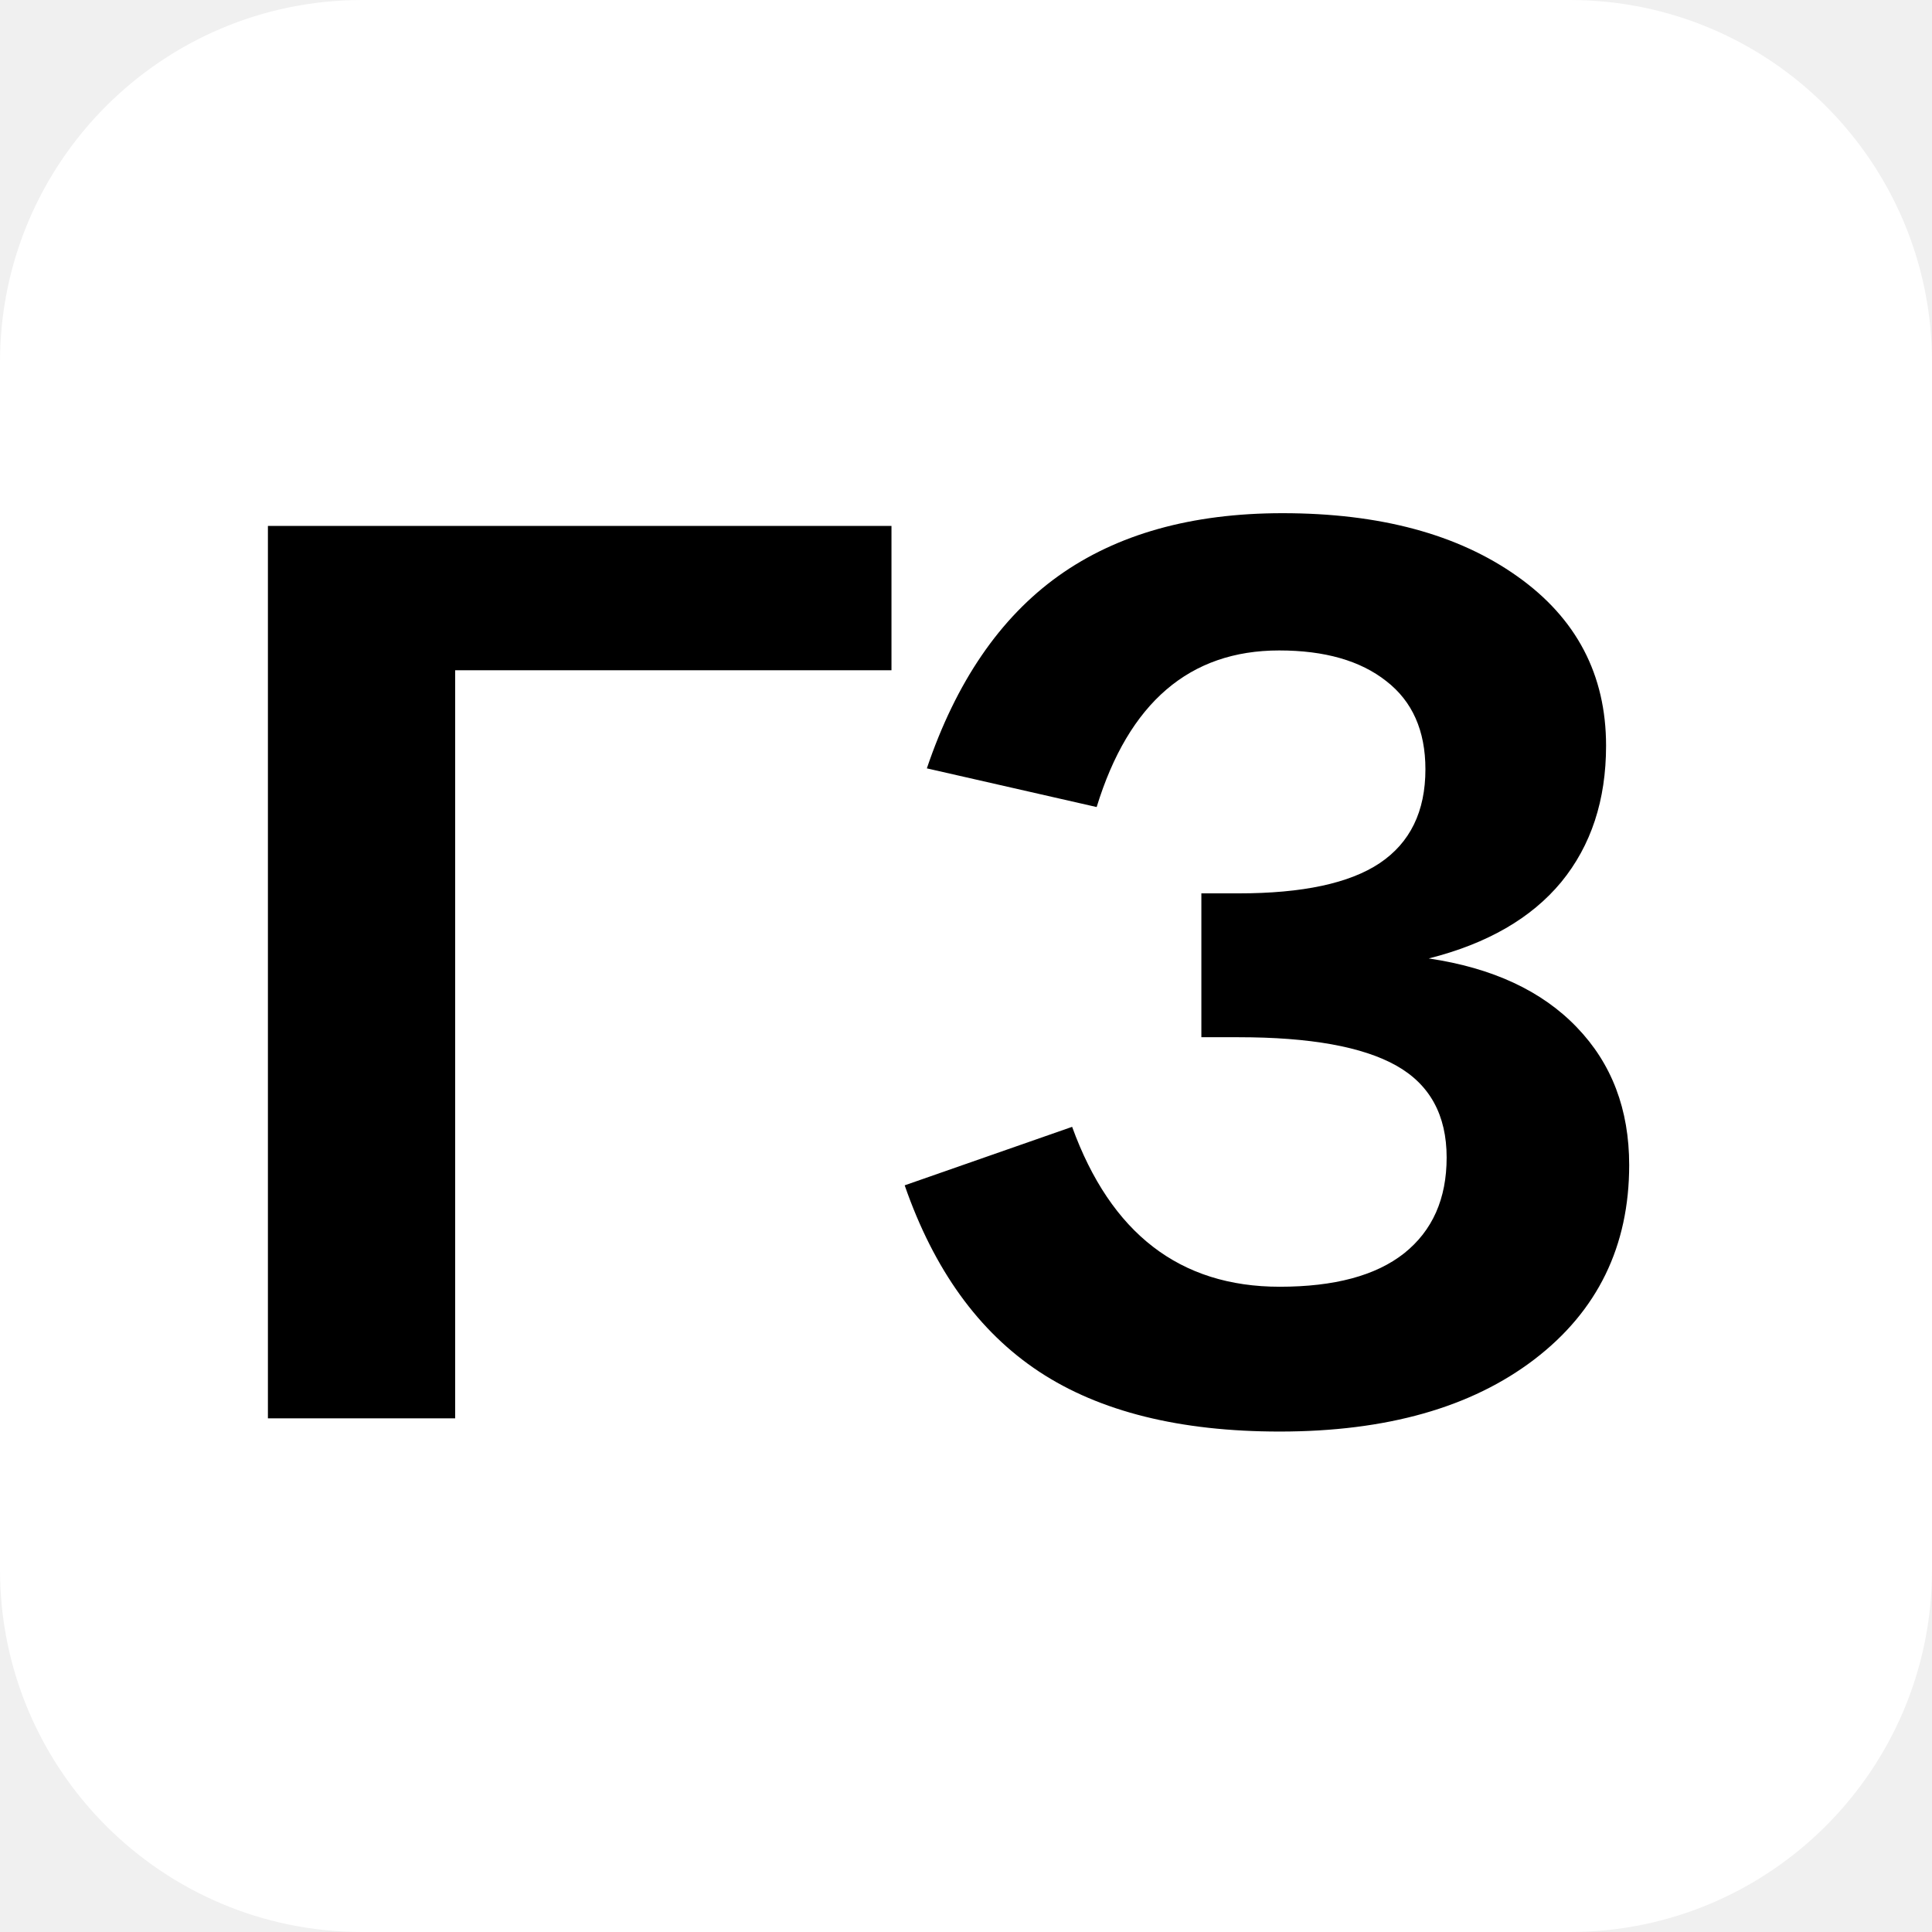
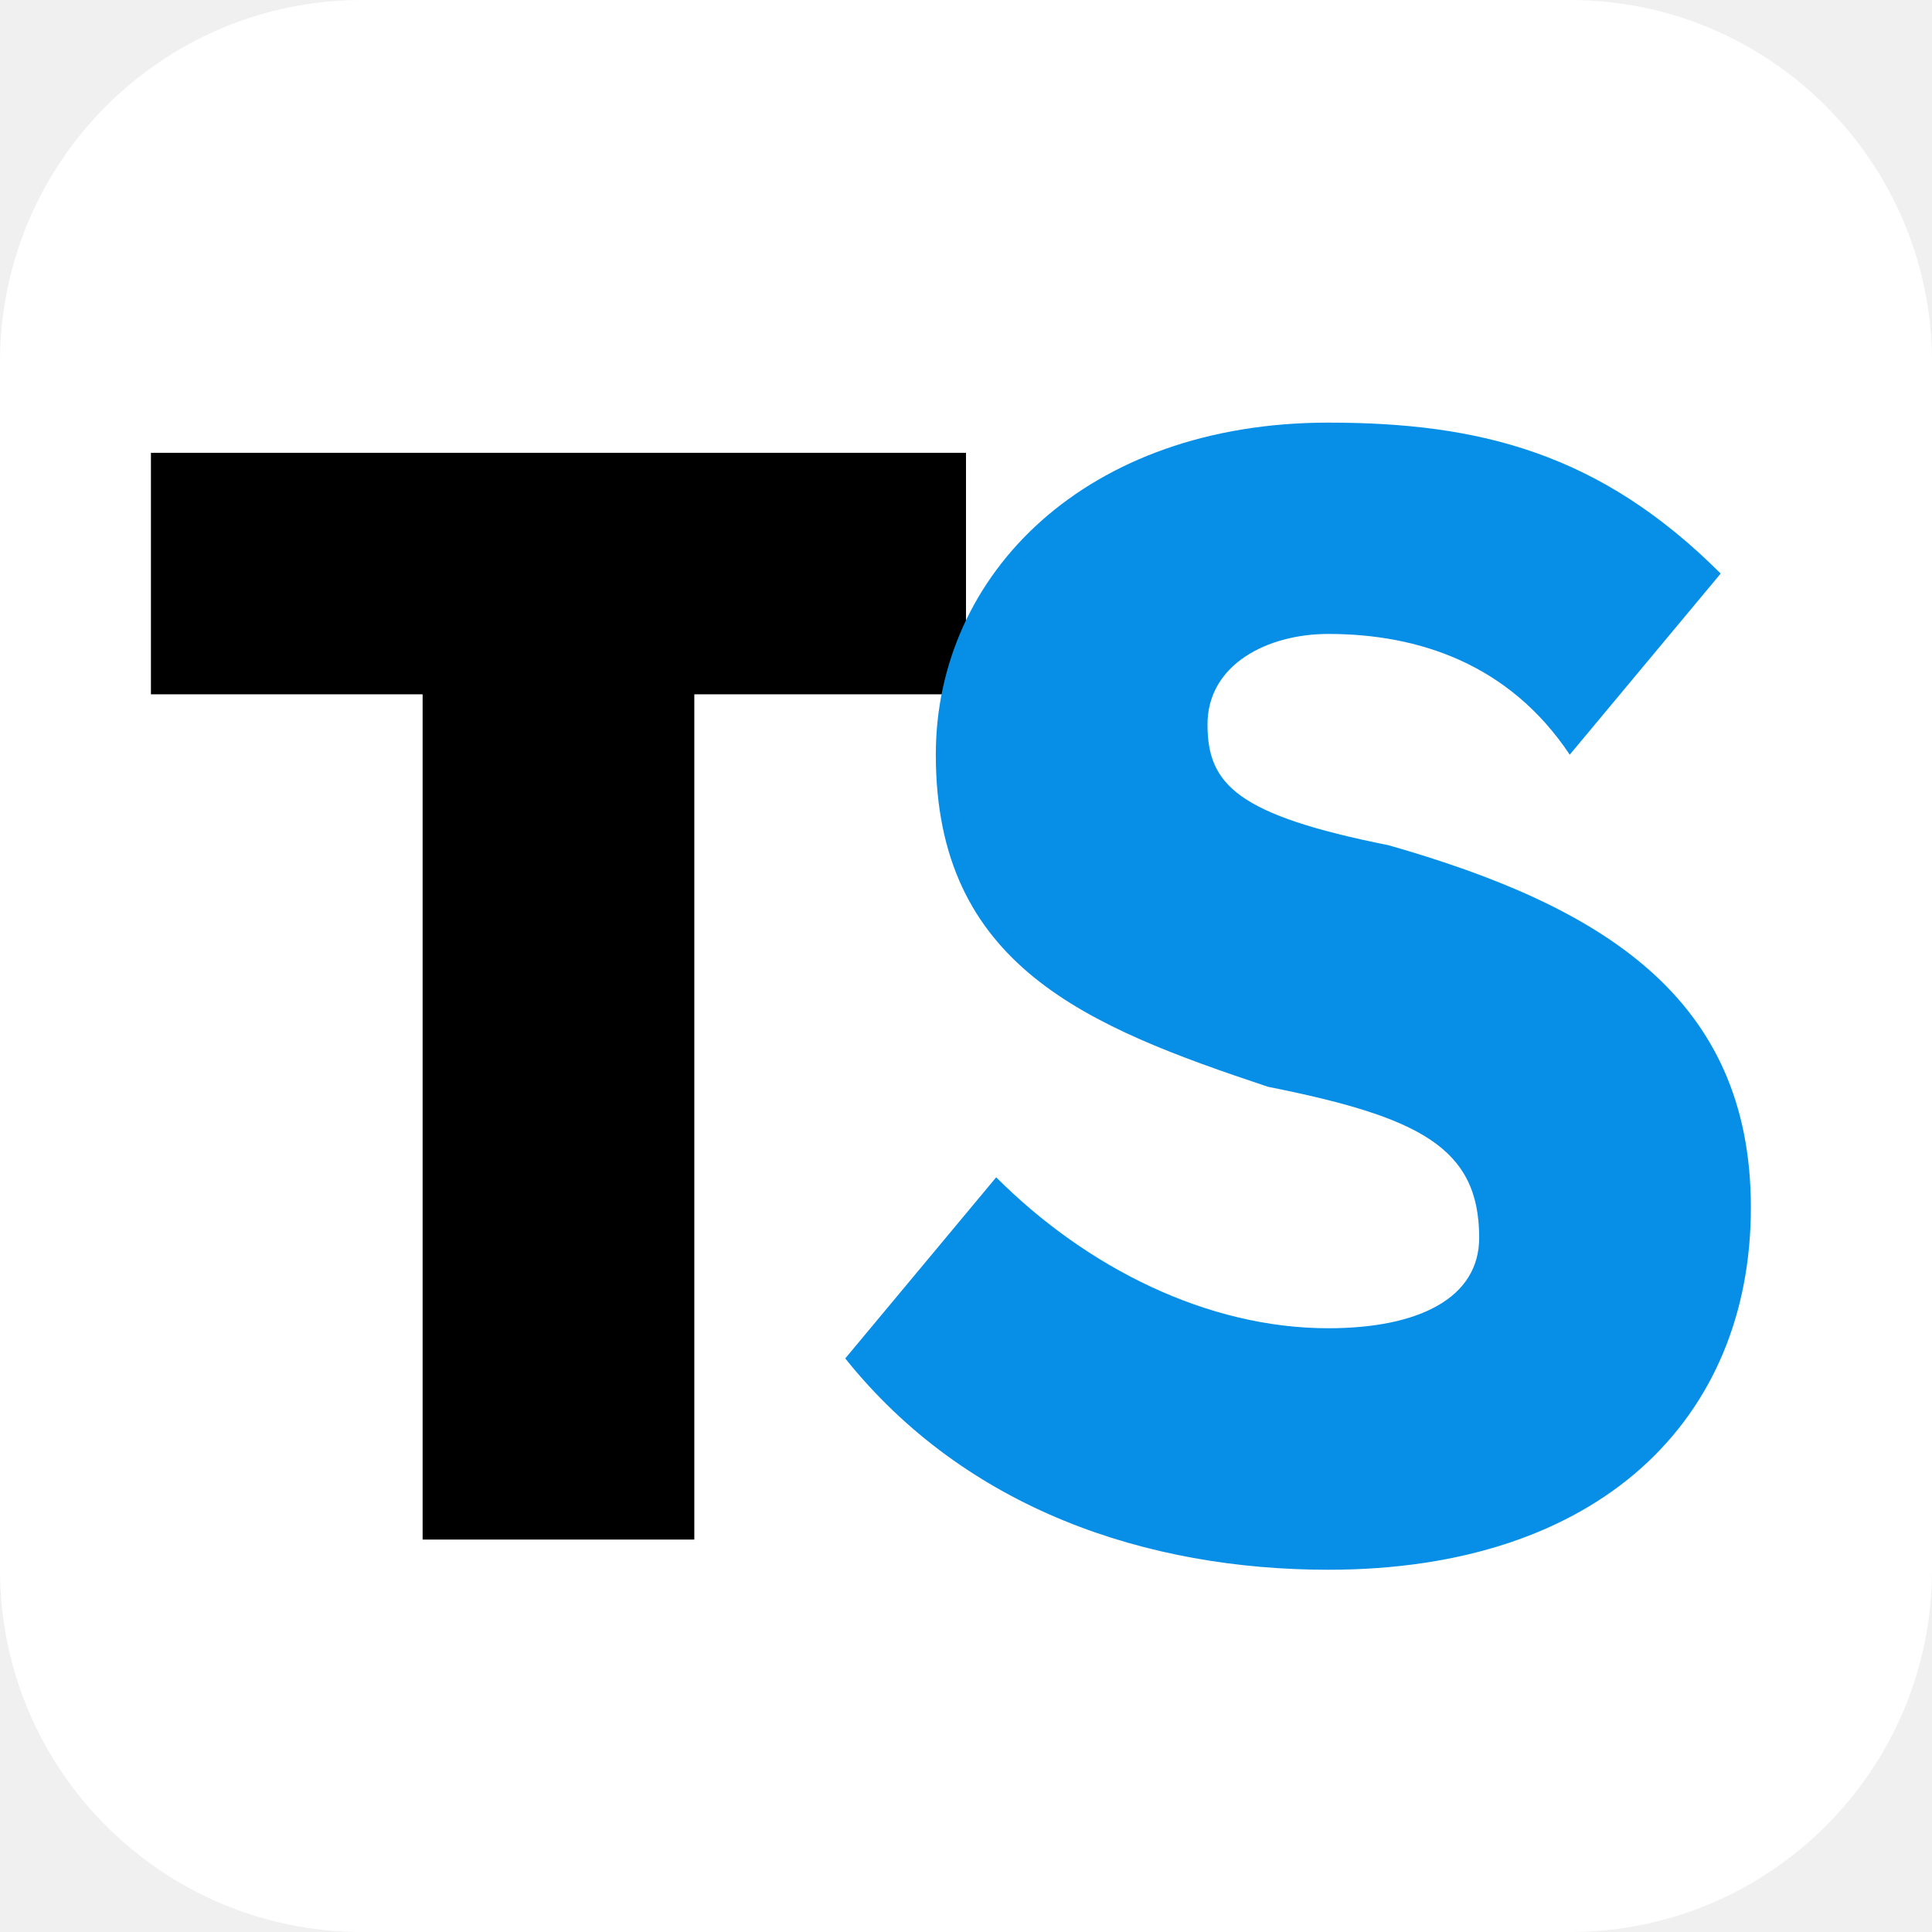
<svg xmlns="http://www.w3.org/2000/svg" viewBox="0 0 64 64">
  <rect width="64" height="64" rx="12" fill="#fff" />
-   <text x="6" y="47" font-family="Arial,sans-serif" font-size="43" font-weight="700" fill="#000">Г</text>
-   <text x="29" y="47" font-family="Arial,sans-serif" font-size="43" font-weight="700" fill="#000">З</text>
+   <path fill="#000" d="M5 15h27v8h-9v28h-9V23H5z" />
+   <path fill="#078fe7" d="M57 19c-4-4-8-5-13-5-8 0-13 5-13 11 0 7 5 9 11 11 5 1 7 2 7 5 0 2-2 3-5 3-4 0-8-2-11-5l-5 6c4 5 10 7 16 7 9 0 14-5 14-12 0-7-5-10-12-12-5-1-6-2-6-4 0-2 2-3 4-3 3 0 6 1 8 4z" />
</svg>
